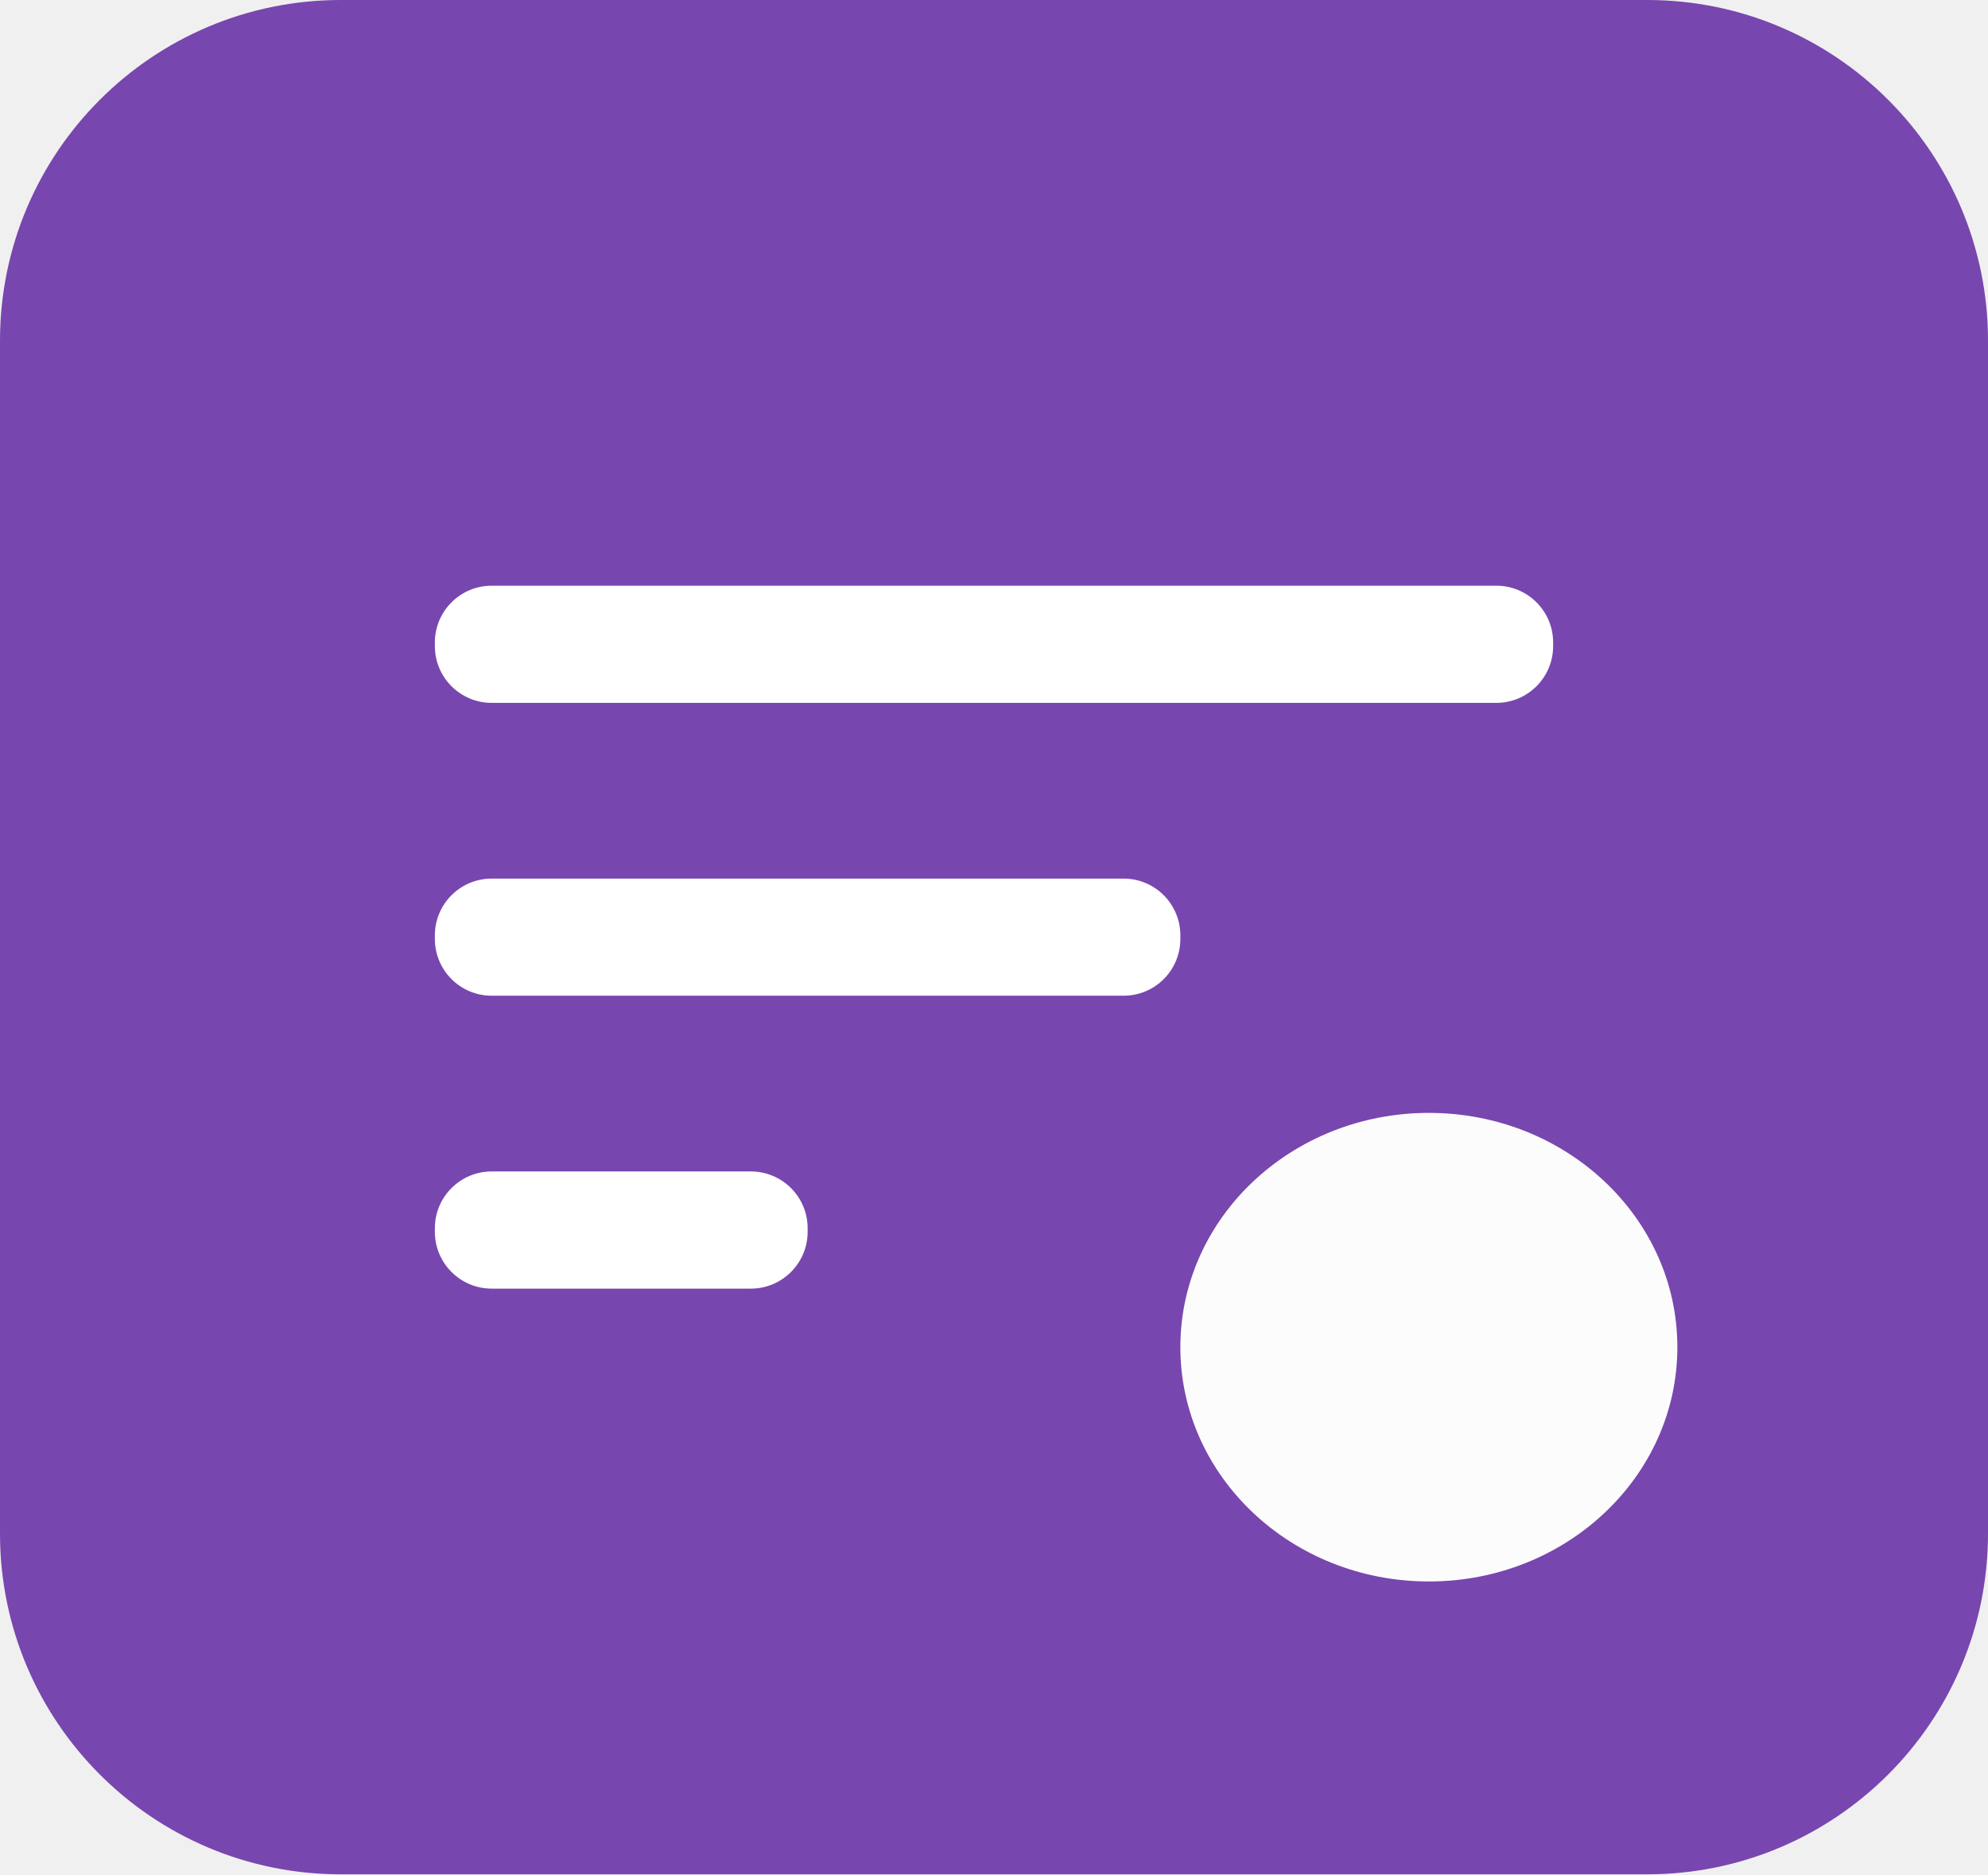
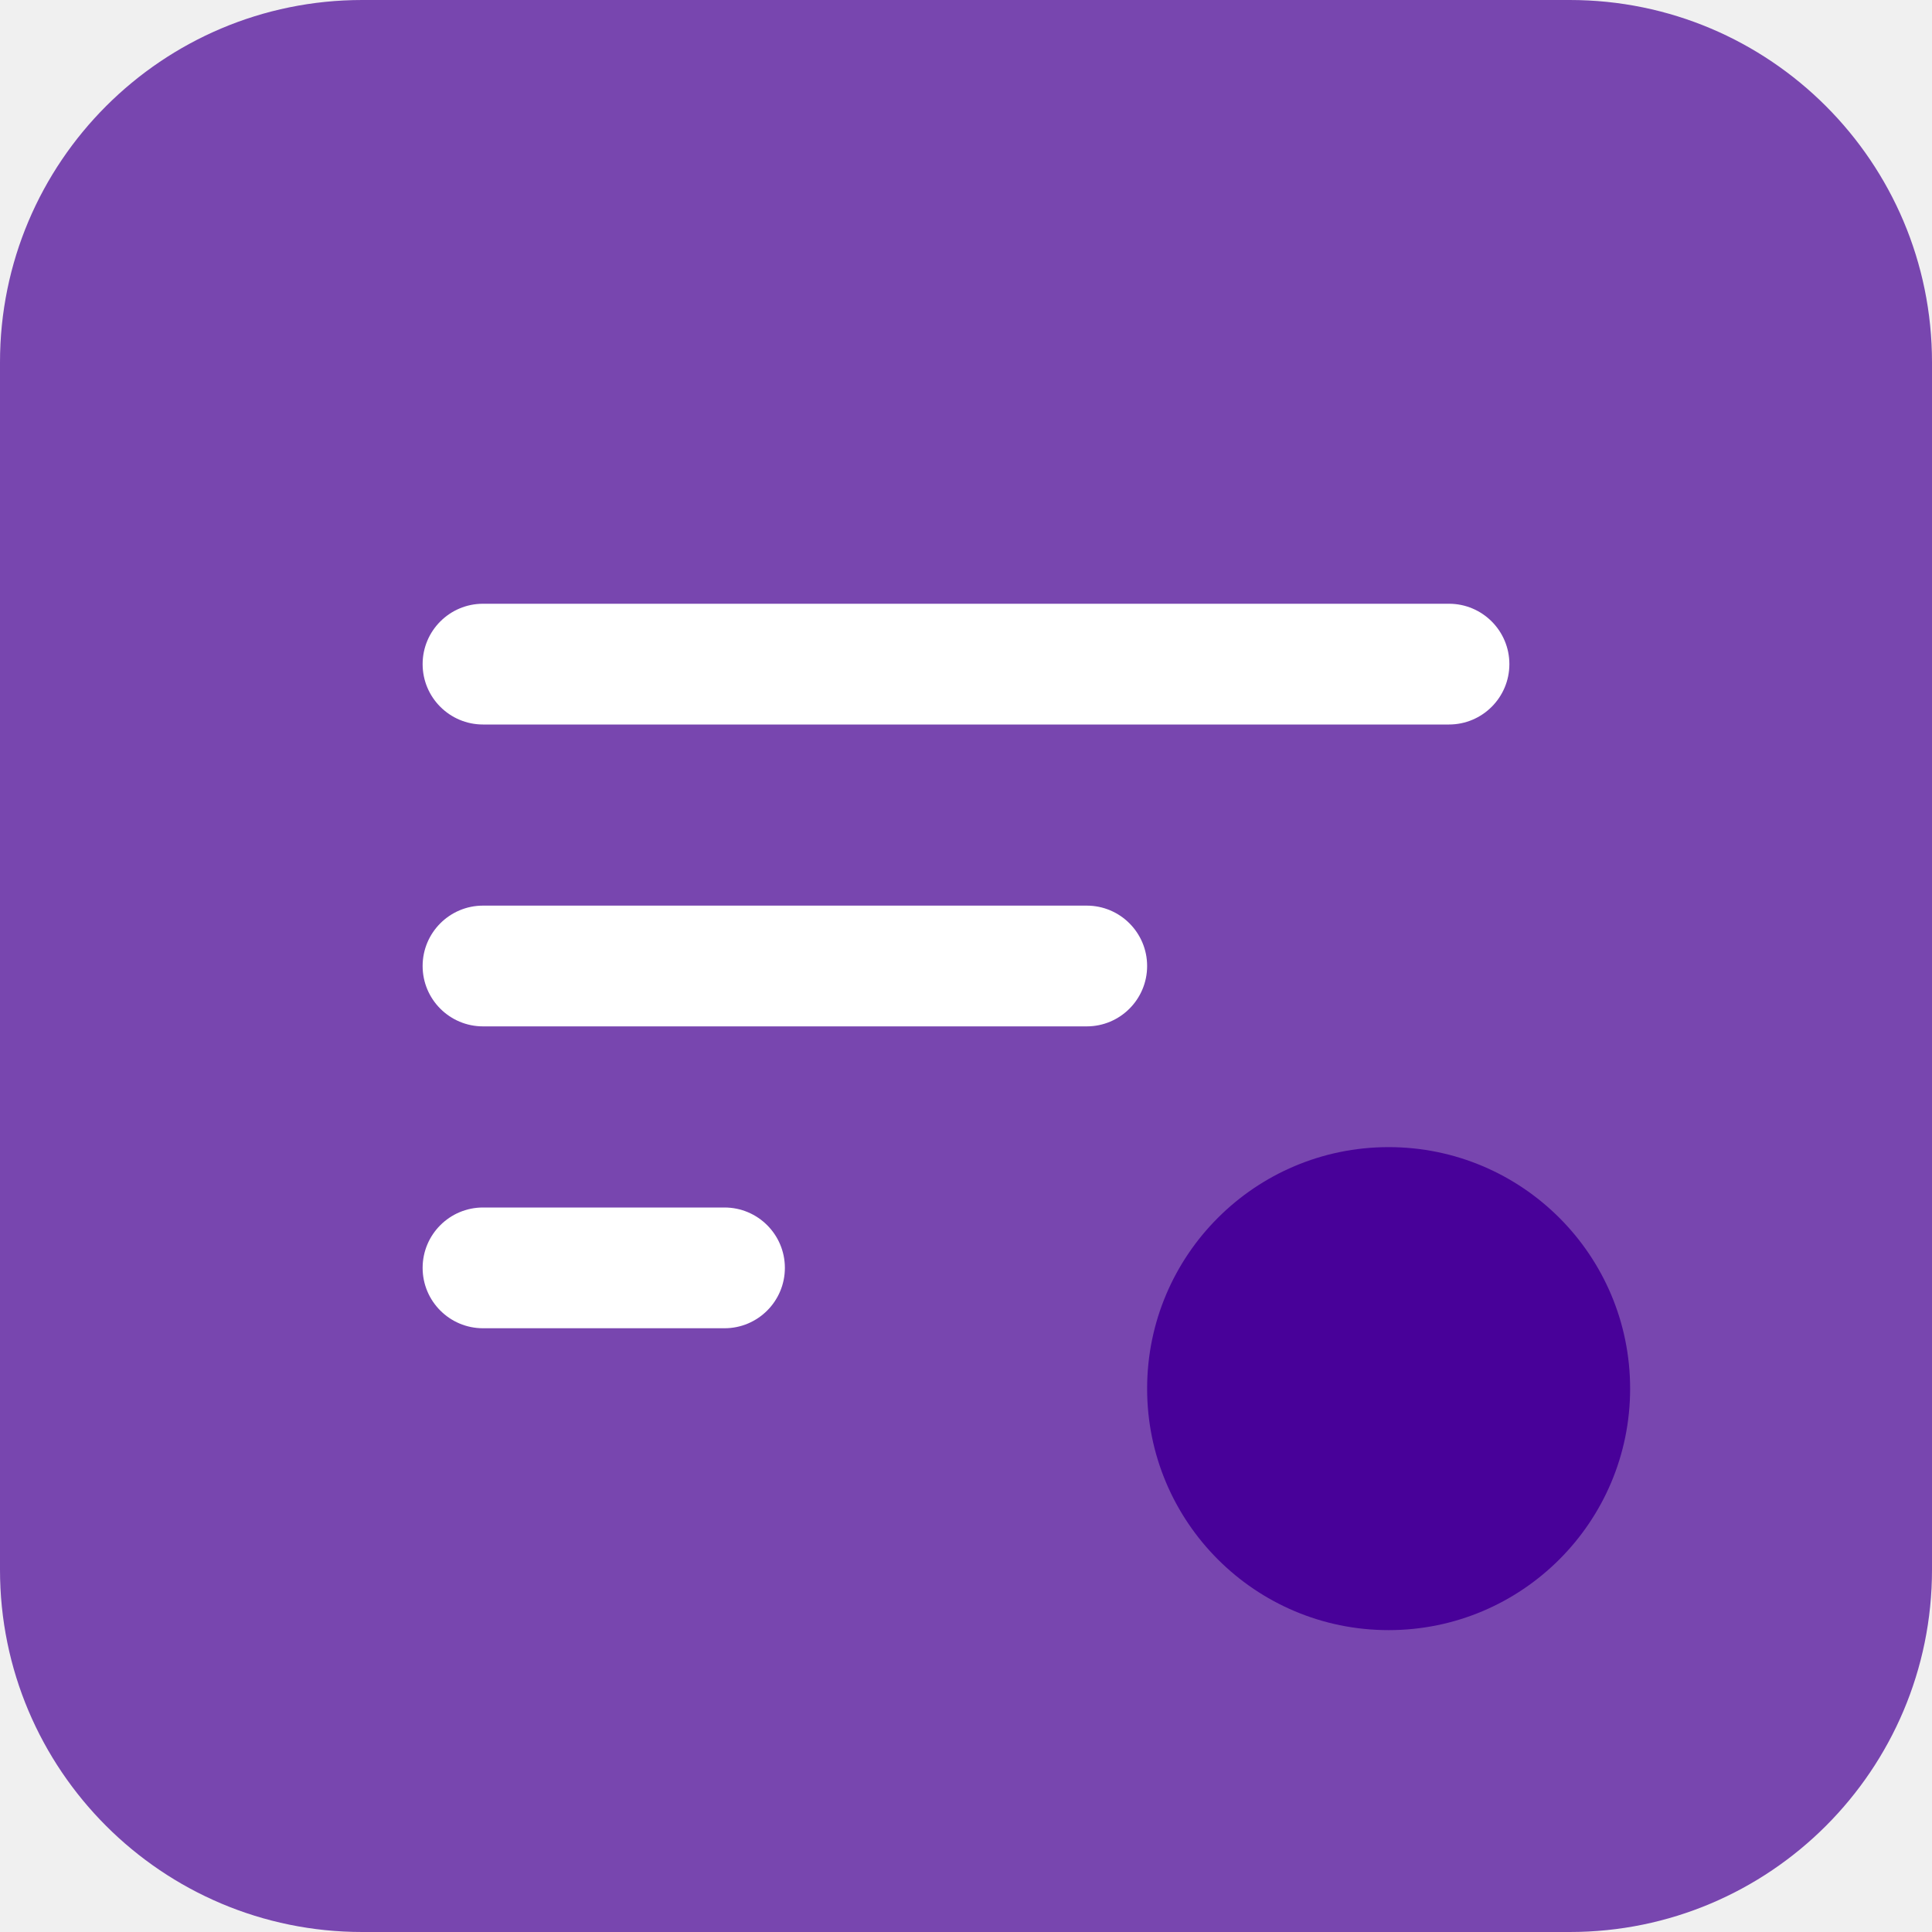
- <svg xmlns="http://www.w3.org/2000/svg" width="35" height="33" viewBox="0 0 35 33" fill="none">
-   <rect width="35" height="33" rx="6" fill="#7846AF" />
-   <path d="M7.656 21.688C7.656 22.24 8.104 22.688 8.656 22.688H13.219C13.771 22.688 14.219 22.24 14.219 21.688V21.625C14.219 21.073 13.771 20.625 13.219 20.625H8.656C8.104 20.625 7.656 21.073 7.656 21.625V21.688ZM8.656 10.312C8.104 10.312 7.656 10.76 7.656 11.312V11.375C7.656 11.927 8.104 12.375 8.656 12.375H26.344C26.896 12.375 27.344 11.927 27.344 11.375V11.312C27.344 10.76 26.896 10.312 26.344 10.312H8.656ZM7.656 16.531C7.656 17.084 8.104 17.531 8.656 17.531H19.781C20.334 17.531 20.781 17.084 20.781 16.531V16.469C20.781 15.916 20.334 15.469 19.781 15.469H8.656C8.104 15.469 7.656 15.916 7.656 16.469V16.531Z" fill="white" />
-   <ellipse cx="25.156" cy="23.719" rx="4.375" ry="4.125" fill="#FCFCFC" />
+ <svg xmlns="http://www.w3.org/2000/svg" width="32" height="32" viewBox="0 0 32 32" fill="none">
+   <rect width="32" height="32" rx="6" fill="#7846AF" />
+   <path d="M7 21C7 21.552 7.448 22 8 22H12C12.552 22 13 21.552 13 21V21C13 20.448 12.552 20 12 20H8C7.448 20 7 20.448 7 21V21ZM8 10C7.448 10 7 10.448 7 11V11C7 11.552 7.448 12 8 12H24C24.552 12 25 11.552 25 11V11C25 10.448 24.552 10 24 10H8ZM7 16C7 16.552 7.448 17 8 17H18C18.552 17 19 16.552 19 16V16C19 15.448 18.552 15 18 15H8C7.448 15 7 15.448 7 16V16Z" fill="white" />
+   <circle cx="23" cy="23" r="4" fill="#480199" />
</svg>
